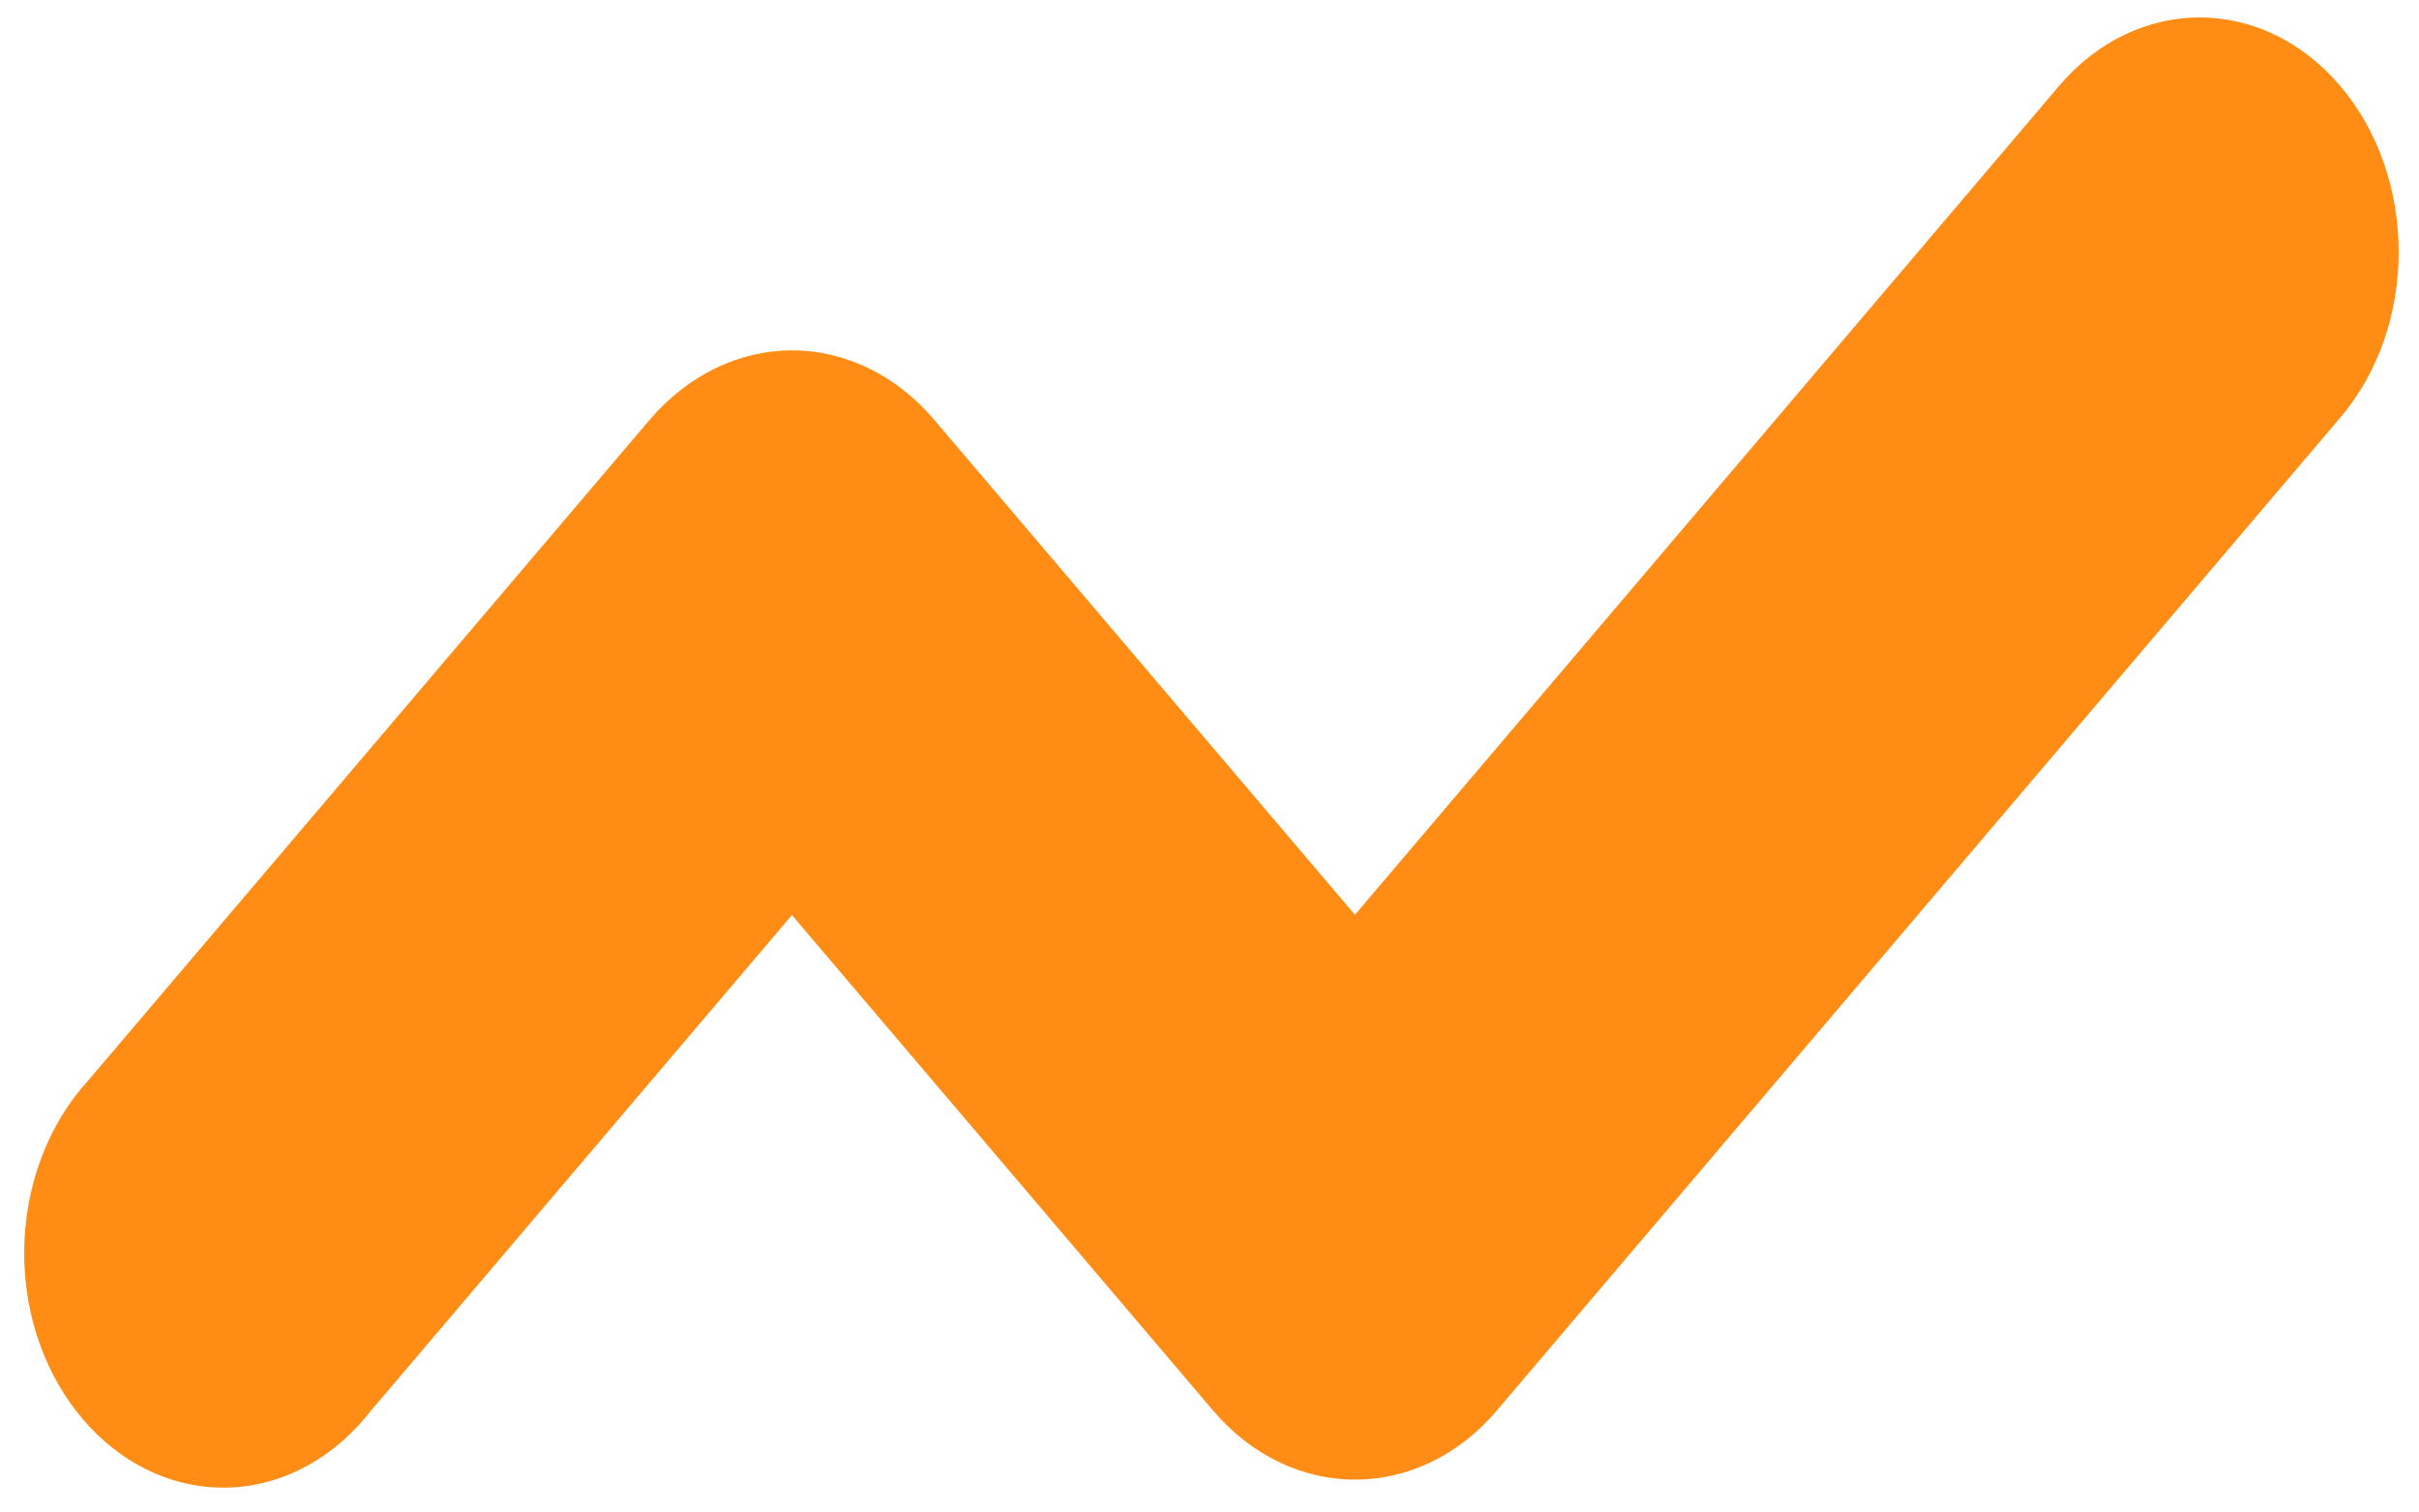
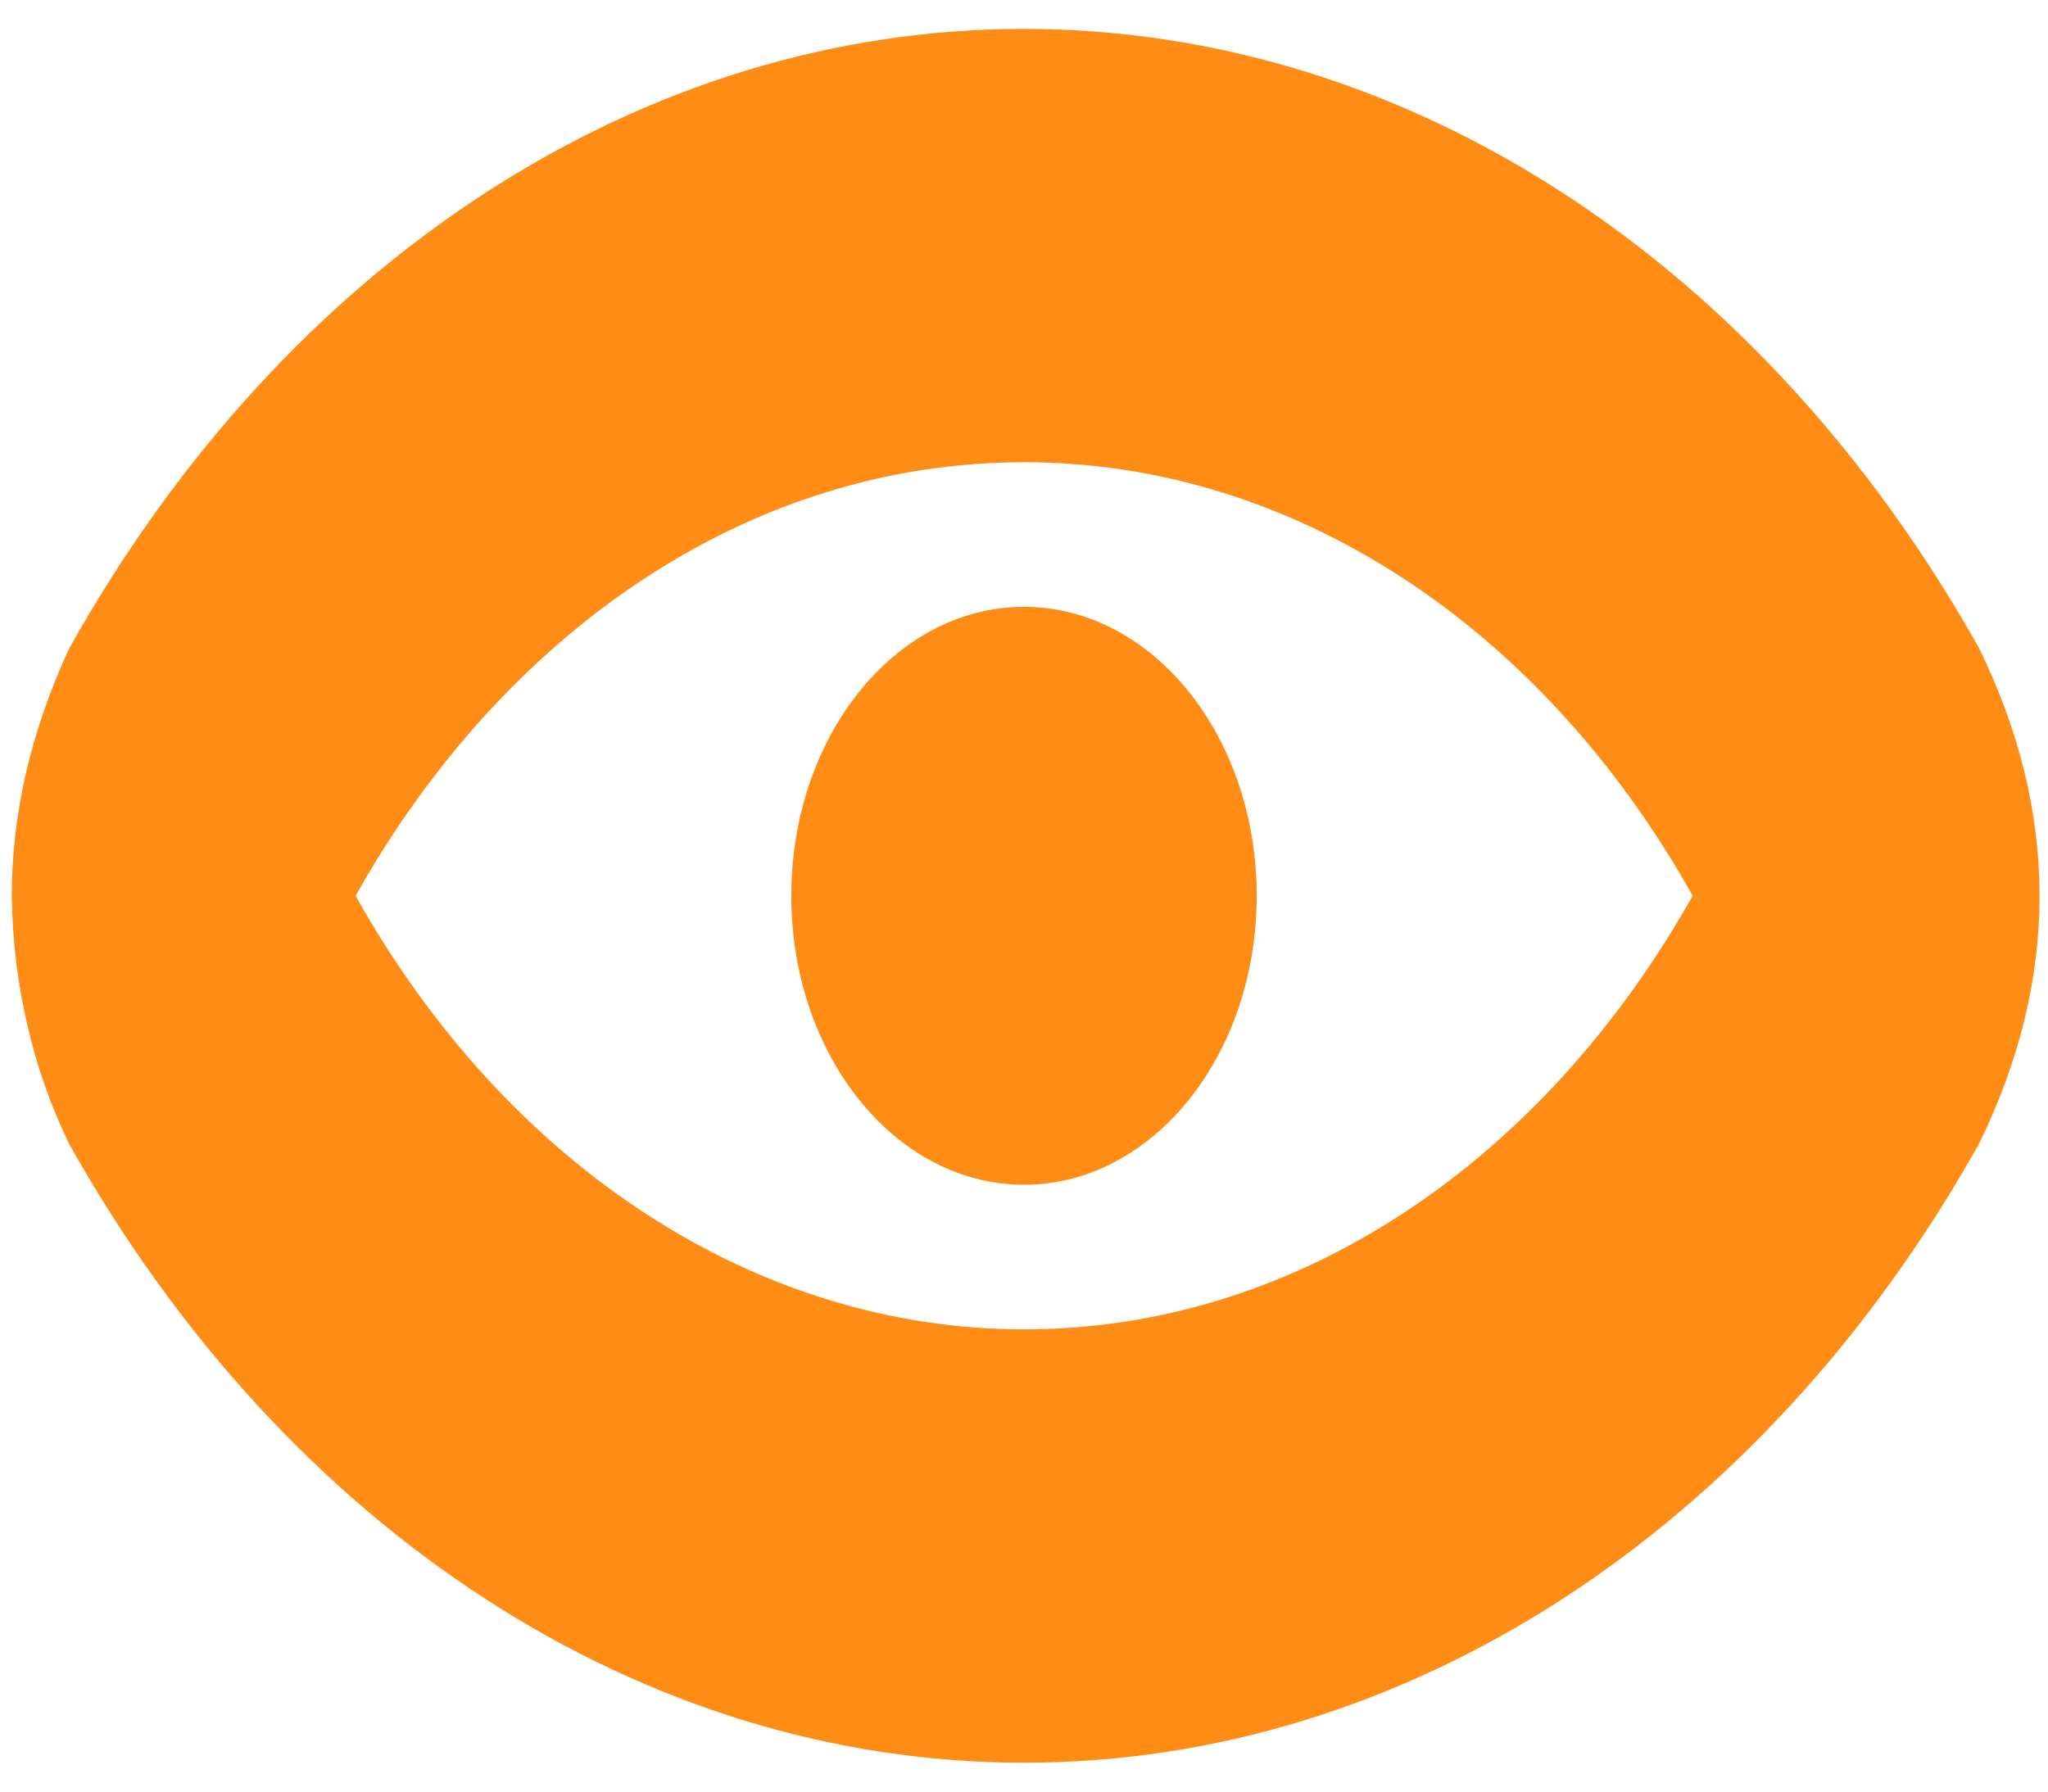
- <svg xmlns="http://www.w3.org/2000/svg" version="1.1" width="8px" height="5px">
-   <g transform="matrix(1 0 0 1 -32 -249 )">
-     <path d="M 7.74 1.381  C 7.997 1.079  7.997 0.588  7.74 0.285  C 7.483 -0.018  7.066 -0.018  6.809 0.285  L 4.481 3.026  L 3.089 1.388  C 2.965 1.242  2.796 1.159  2.619 1.159  C 2.443 1.159  2.274 1.242  2.149 1.388  L 0.292 3.574  C 0.157 3.721  0.08 3.928  0.08 4.145  C 0.08 4.573  0.375 4.921  0.739 4.921  C 0.922 4.921  1.098 4.83  1.223 4.671  L 2.619 3.027  L 4.011 4.665  C 4.271 4.971  4.692 4.971  4.951 4.665  L 7.74 1.381  Z " fill-rule="nonzero" fill="#ff8c14" stroke="none" transform="matrix(1 0 0 1 32 249 )" />
+ <svg xmlns="http://www.w3.org/2000/svg" version="1.1" width="8px" height="7px">
+   <g transform="matrix(1 0 0 1 -36 -254 )">
+     <path d="M 0.27 2.534  C 1.119 1.016  2.512 0.112  4 0.113  C 5.504 0.113  6.886 1.029  7.73 2.531  C 7.888 2.854  7.967 3.177  7.967 3.5  C 7.967 3.824  7.888 4.147  7.73 4.47  C 6.88 5.985  5.487 6.888  4 6.887  C 2.513 6.888  1.121 5.986  0.271 4.471  C 0.128 4.179  0.051 3.844  0.046 3.502  C 0.046 3.179  0.121 2.856  0.27 2.534  Z M 6.612 3.5  C 6.017 2.438  5.041 1.805  4 1.806  C 2.918 1.806  1.964 2.476  1.389 3.5  C 1.984 4.562  2.959 5.194  4 5.194  C 5.081 5.194  6.036 4.524  6.612 3.5  Z M 4 2.371  C 4.502 2.371  4.909 2.876  4.909 3.5  C 4.909 4.124  4.502 4.629  4 4.629  C 3.498 4.629  3.091 4.124  3.091 3.5  C 3.091 2.876  3.498 2.371  4 2.371  Z " fill-rule="nonzero" fill="#ff8c14" stroke="none" transform="matrix(1 0 0 1 36 254 )" />
  </g>
</svg>
